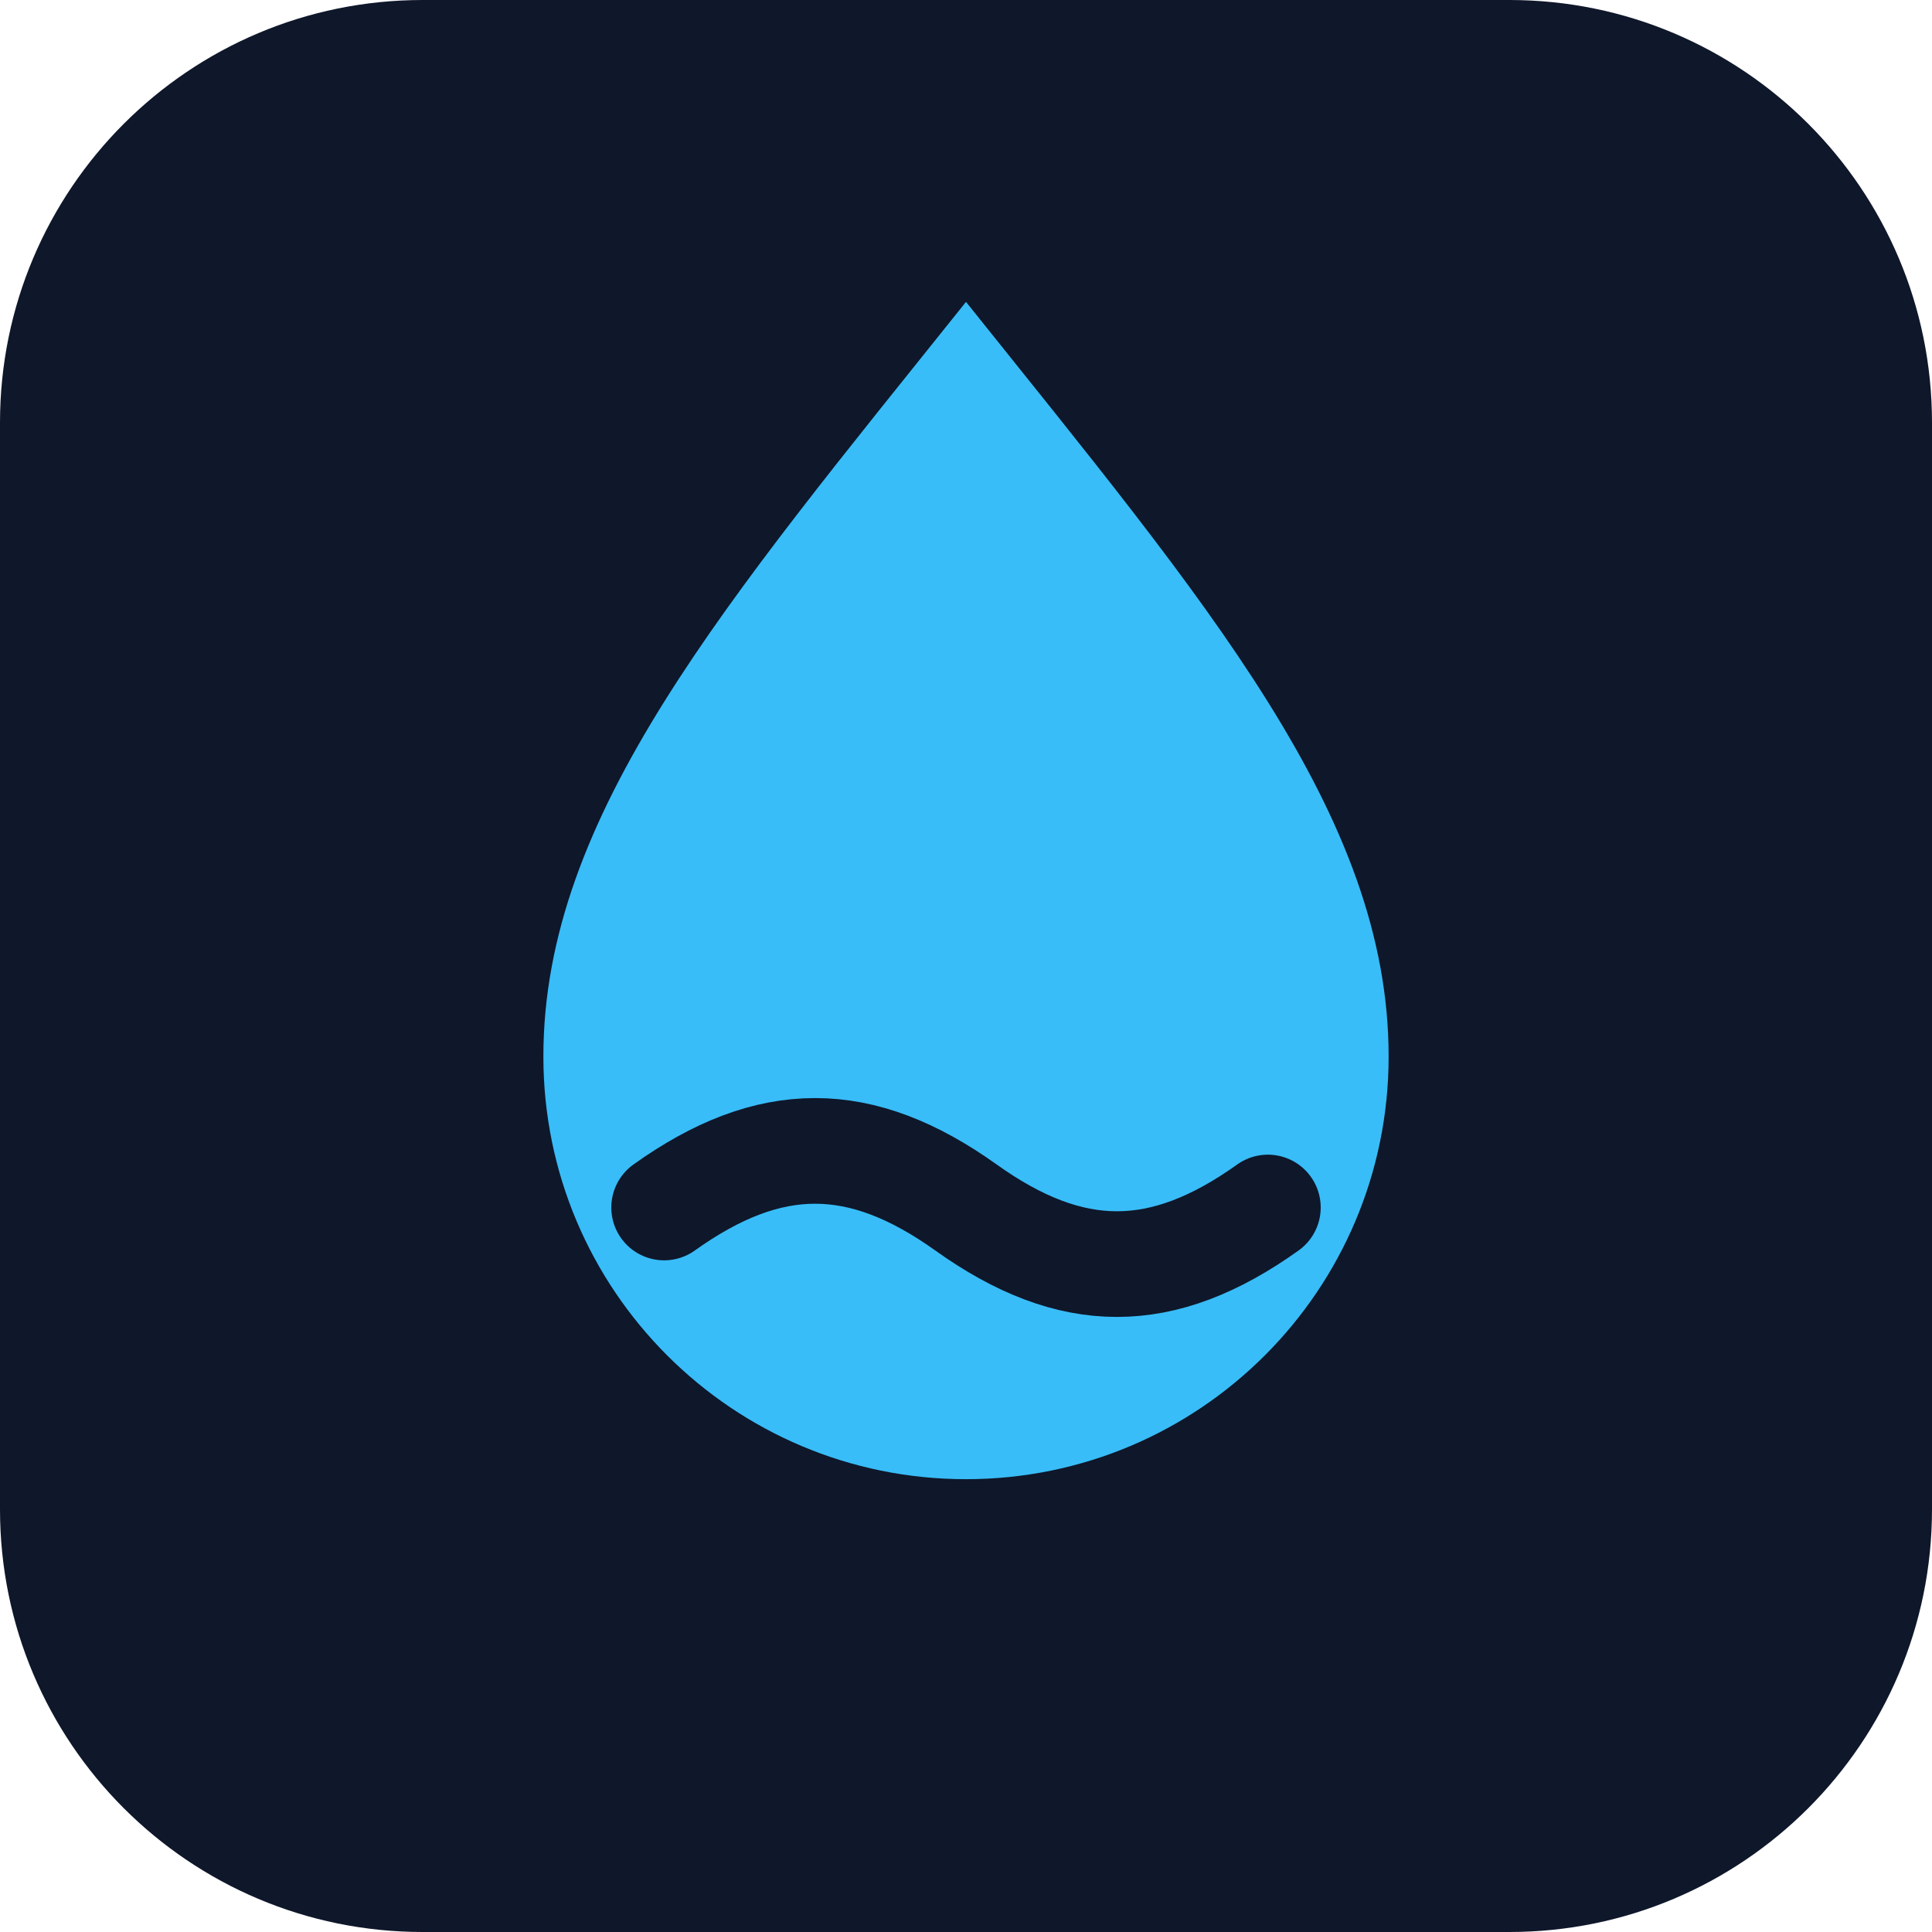
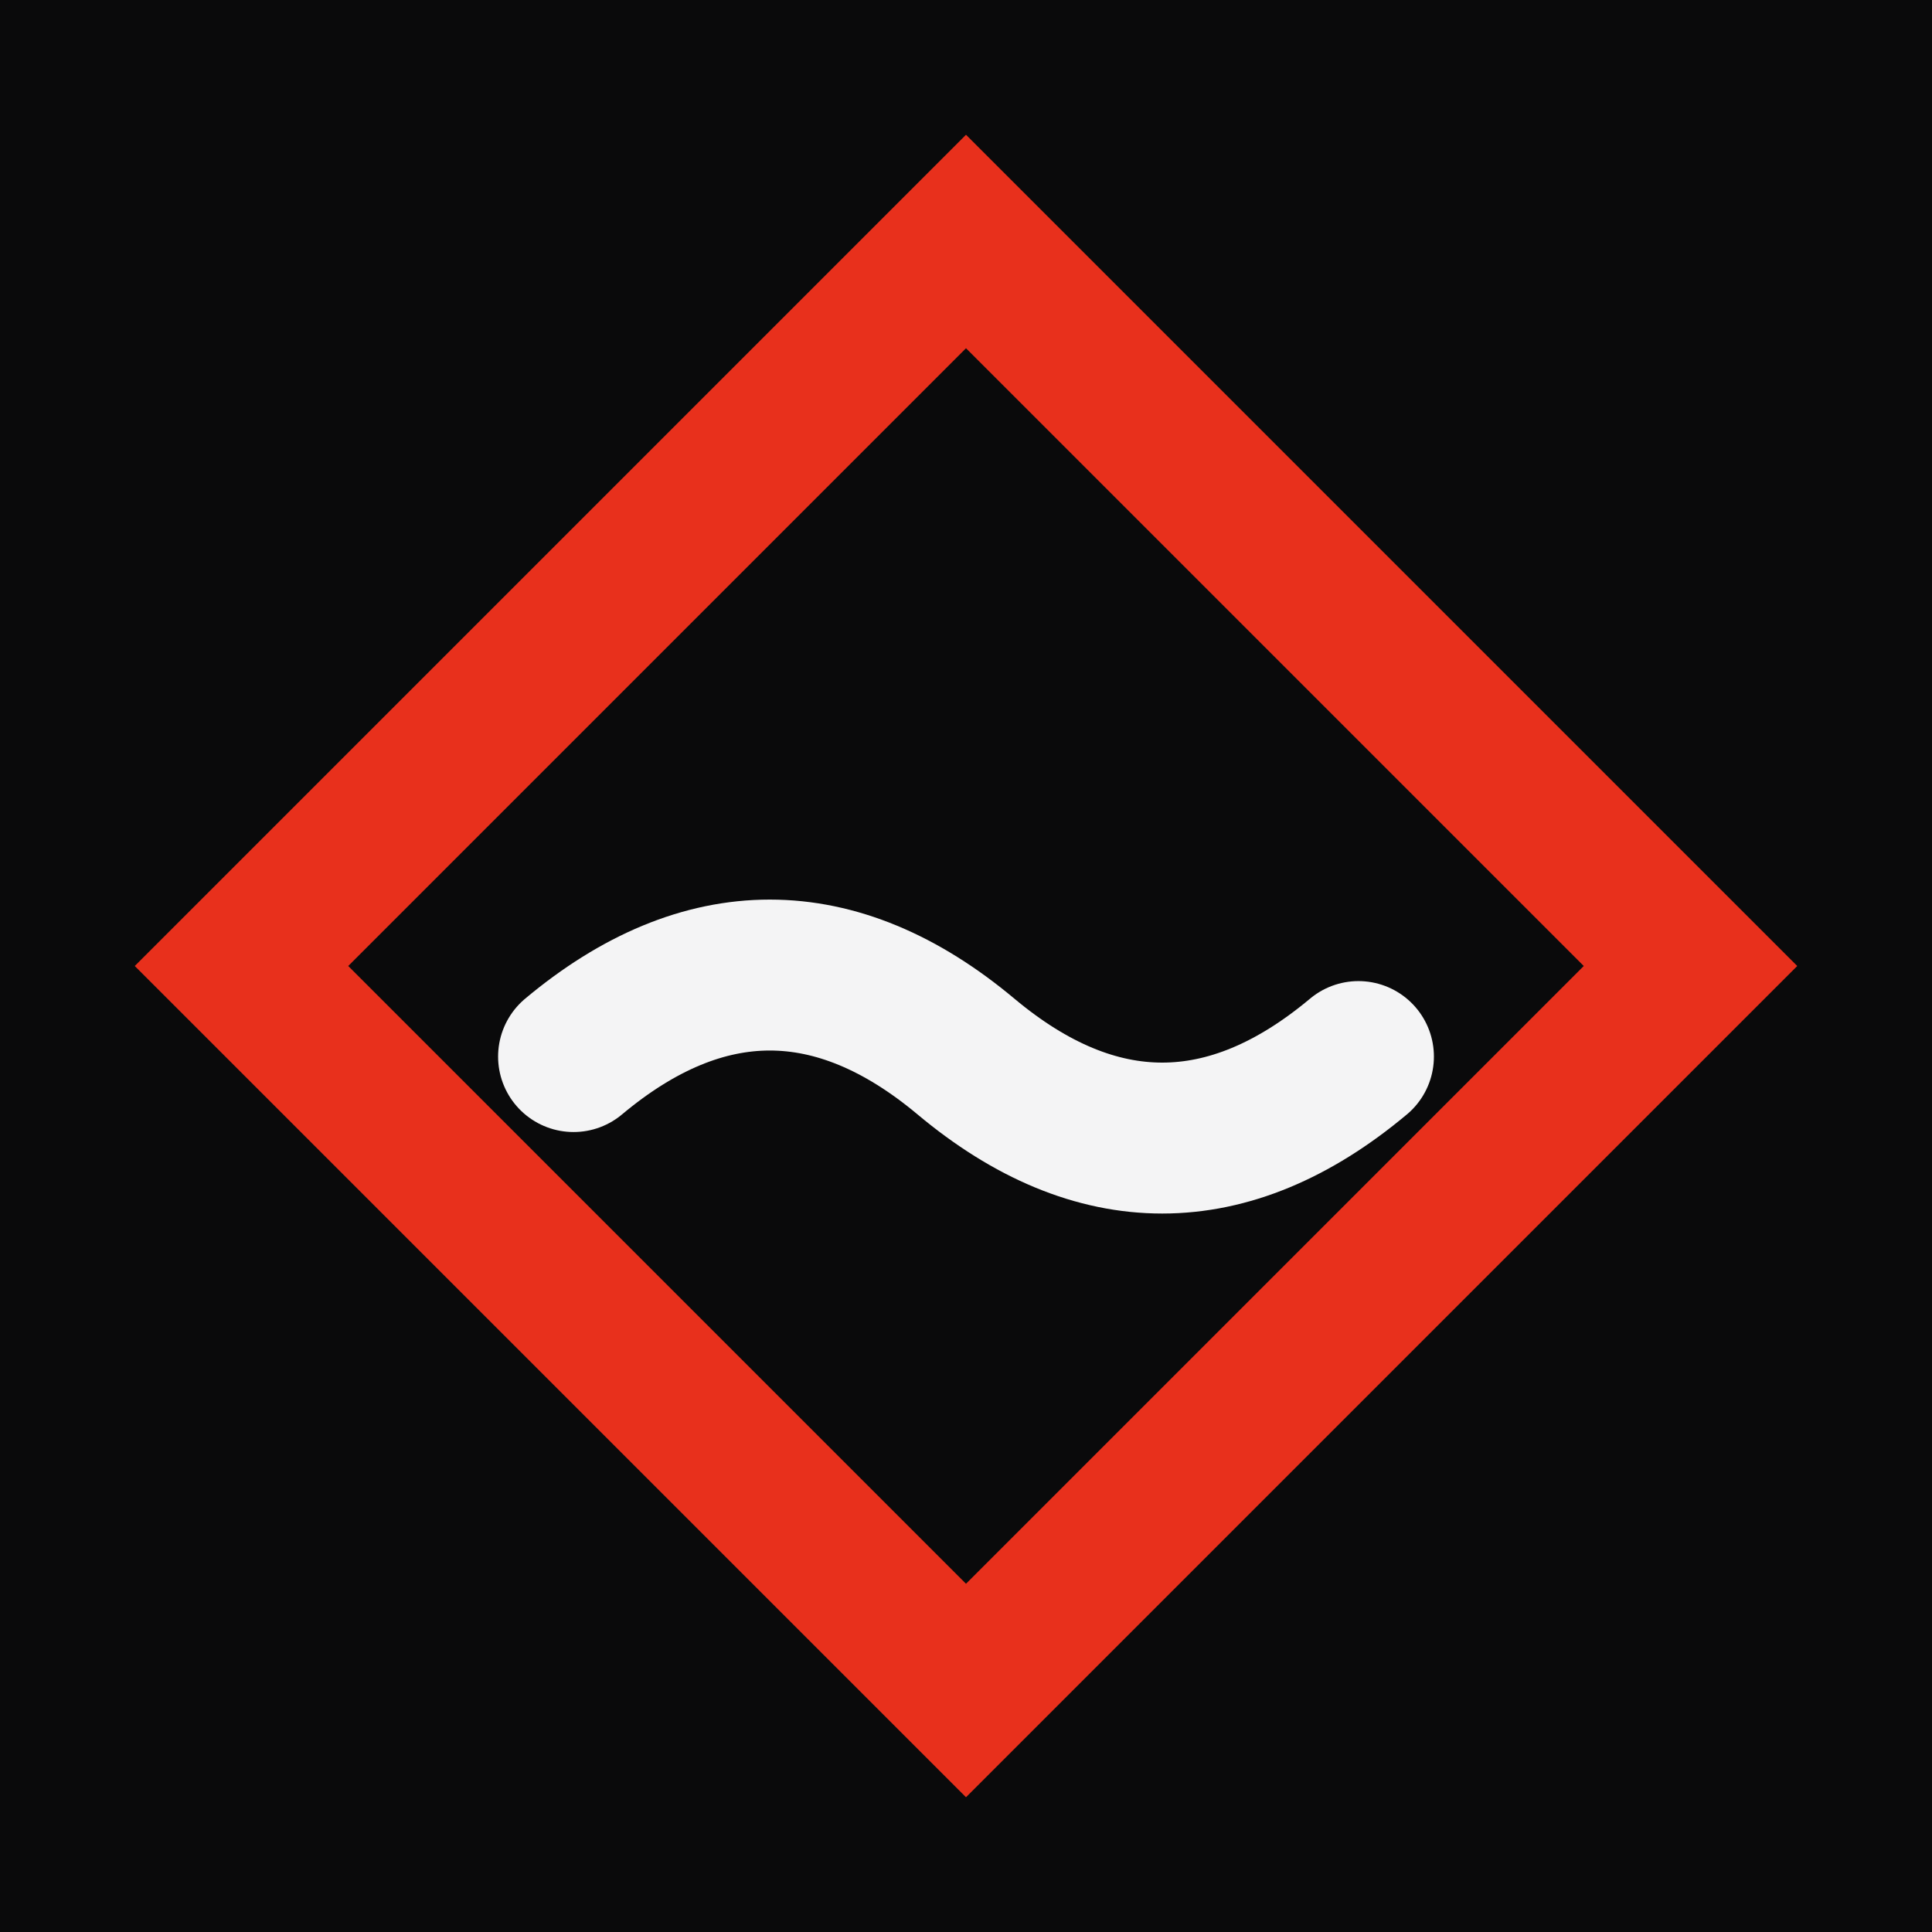
<svg xmlns="http://www.w3.org/2000/svg" viewBox="0 0 64 64">
-   <rect width="64" height="64" rx="14" fill="#0f172a" />
-   <path d="M32 10c8 10 14 17 14 25a14 14 0 1 1-28 0c0-8 6-15 14-25z" fill="#38bdf8" />
-   <path d="M22 40c3.5-2.5 6.5-2.5 10 0s6.500 2.500 10 0" fill="none" stroke="#0f172a" stroke-width="3.500" stroke-linecap="round" />
+   <rect width="64" height="64" fill="#0A0A0B" />
+   <path d="M32 8 56 32 32 56 8 32Z" fill="none" stroke="#E8301C" stroke-width="5" stroke-linejoin="miter" />
+   <path d="M19 35c4.300-3.600 8.700-3.600 13 0s8.700 3.600 13 0" fill="none" stroke="#F4F4F5" stroke-width="5" stroke-linecap="round" />
</svg>
